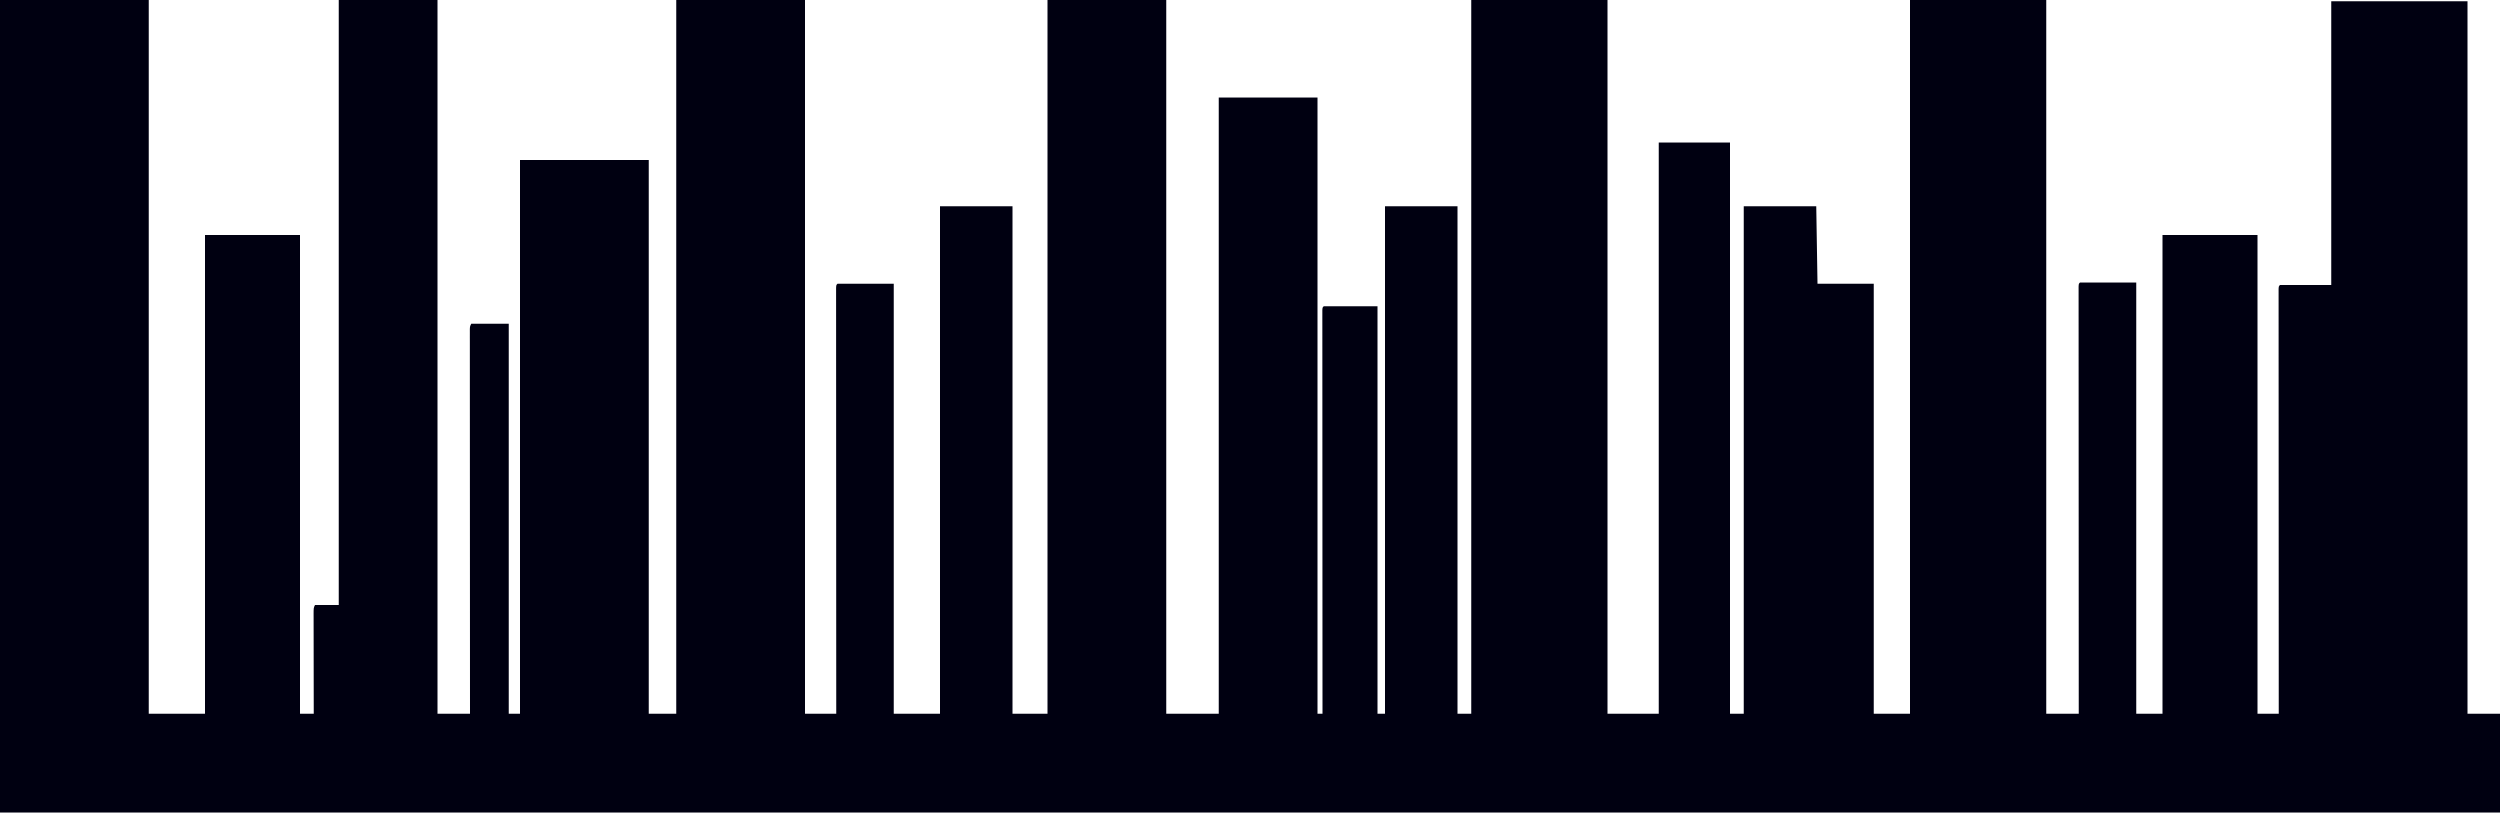
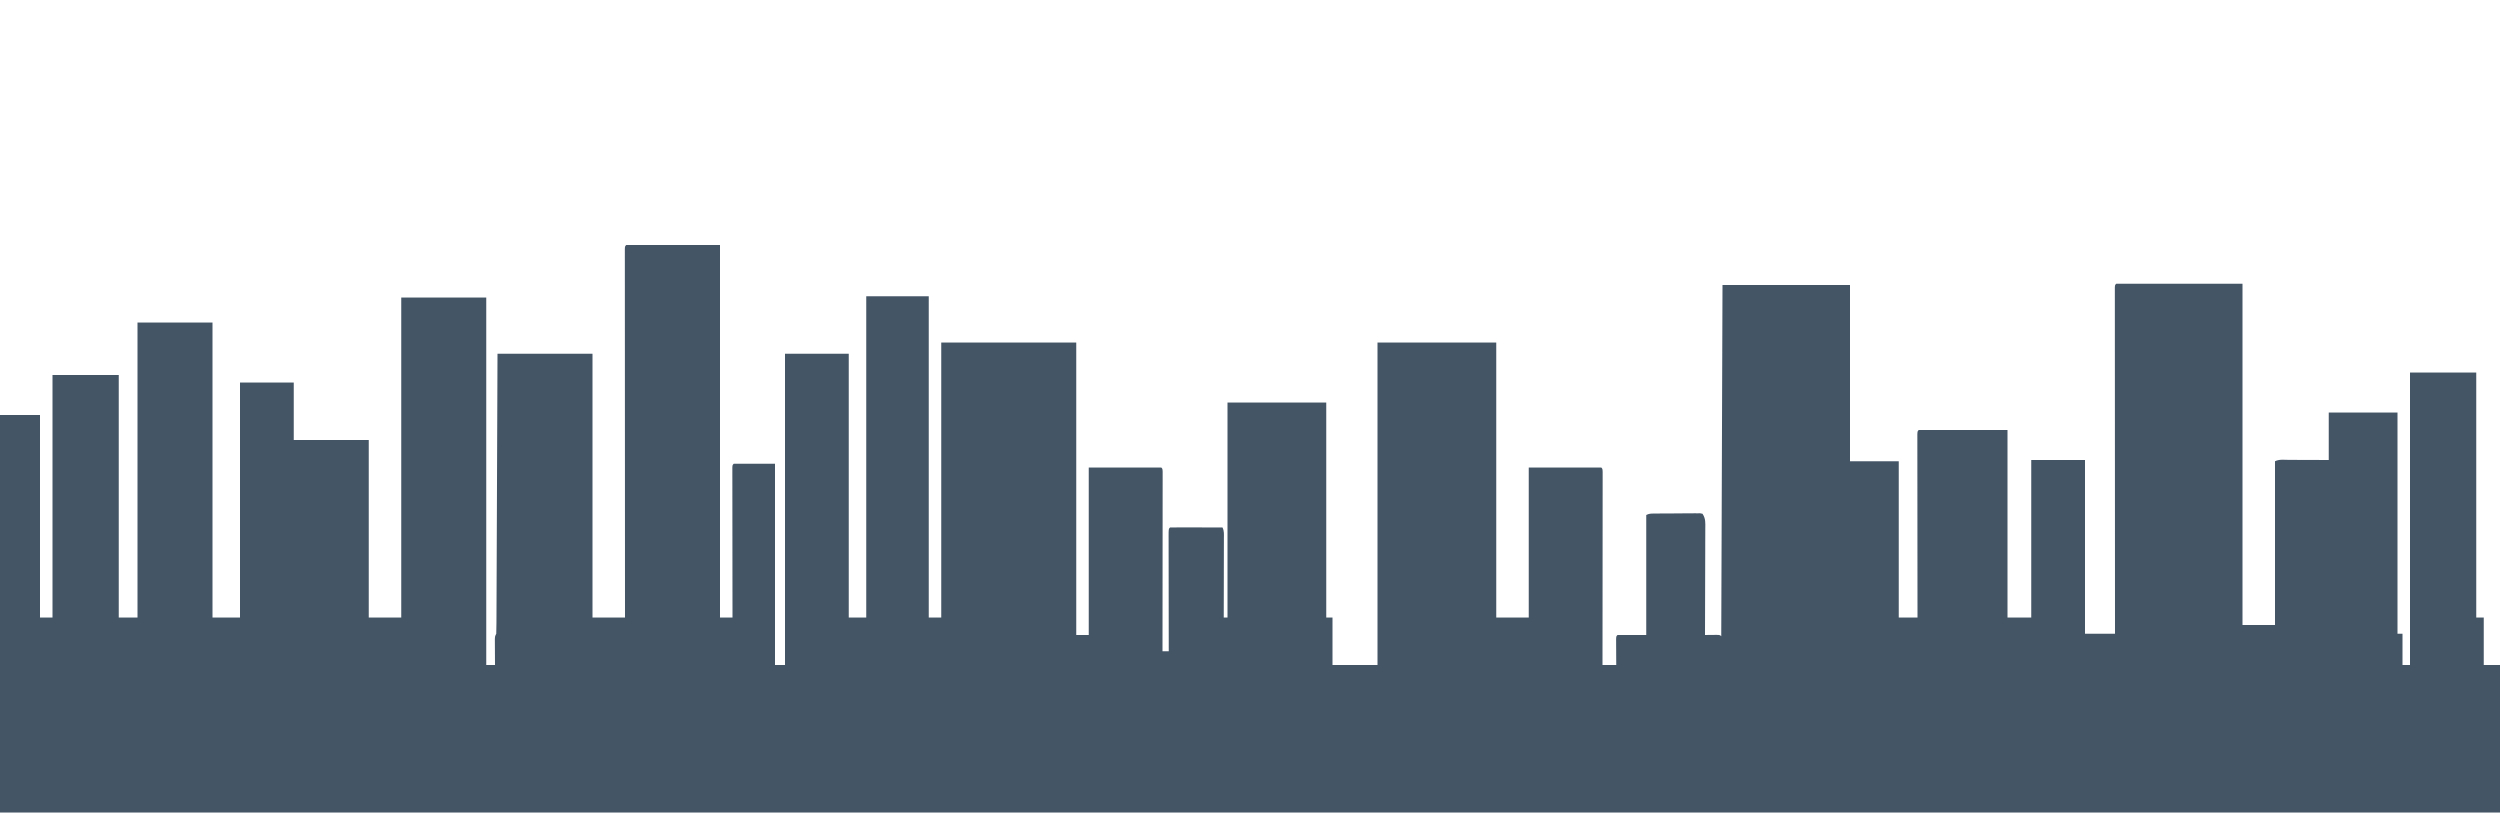
<svg xmlns="http://www.w3.org/2000/svg" version="1.1" width="2000" height="650">
-   <path d="M0 0 C39.27 0 78.54 0 119 0 C119 188.43 119 376.86 119 571 C133.85 571 148.7 571 164 571 C164 444.61 164 318.22 164 188 C189.08 188 214.16 188 240 188 C240 314.39 240 440.78 240 571 C243.63 571 247.26 571 251 571 C250.998 569.94 250.996 568.879 250.993 567.787 C250.973 557.81 250.958 547.833 250.948 537.856 C250.943 532.726 250.936 527.596 250.925 522.467 C250.914 517.52 250.908 512.572 250.905 507.625 C250.903 505.735 250.9 503.844 250.894 501.953 C250.887 499.312 250.886 496.671 250.886 494.03 C250.883 493.242 250.879 492.455 250.876 491.643 C250.886 486.228 250.886 486.228 252 484 C258.27 484 264.54 484 271 484 C271 324.28 271 164.56 271 0 C297.07 0 323.14 0 350 0 C350 188.43 350 376.86 350 571 C358.58 571 367.16 571 376 571 C375.998 567.121 375.996 563.241 375.993 559.245 C375.973 523.705 375.958 488.165 375.949 452.626 C375.948 447.972 375.946 443.318 375.945 438.664 C375.945 437.274 375.945 437.274 375.944 435.856 C375.94 420.835 375.932 405.815 375.923 390.795 C375.914 375.393 375.908 359.99 375.906 344.588 C375.905 335.078 375.9 325.567 375.892 316.056 C375.887 309.542 375.885 303.028 375.886 296.514 C375.887 292.751 375.886 288.988 375.881 285.225 C375.875 281.153 375.877 277.081 375.88 273.009 C375.875 271.209 375.875 271.209 375.871 269.372 C375.873 268.288 375.875 267.204 375.877 266.087 C375.877 265.147 375.876 264.206 375.876 263.236 C376 261 376 261 377 259 C386.9 259 396.8 259 407 259 C407 361.96 407 464.92 407 571 C409.97 571 412.94 571 416 571 C416 424.81 416 278.62 416 128 C449.99 128 483.98 128 519 128 C519 274.19 519 420.38 519 571 C526.26 571 533.52 571 541 571 C541 382.57 541 194.14 541 0 C574.99 0 608.98 0 644 0 C644 188.43 644 376.86 644 571 C652.25 571 660.5 571 669 571 C668.999 569.233 668.998 567.466 668.997 565.646 C668.976 523.752 668.959 481.857 668.949 439.963 C668.948 434.812 668.946 429.661 668.945 424.51 C668.945 423.484 668.945 422.458 668.944 421.402 C668.94 404.774 668.932 388.146 668.923 371.518 C668.914 354.469 668.908 337.421 668.906 320.372 C668.905 309.844 668.9 299.315 668.892 288.786 C668.887 281.577 668.885 274.367 668.886 267.157 C668.887 262.991 668.886 258.825 668.881 254.659 C668.876 250.851 668.876 247.044 668.879 243.236 C668.88 241.853 668.878 240.469 668.875 239.085 C668.871 237.217 668.874 235.348 668.877 233.48 C668.876 231.917 668.876 231.917 668.876 230.324 C669 228 669 228 670 227 C684.85 227 699.7 227 715 227 C715 340.52 715 454.04 715 571 C727.21 571 739.42 571 752 571 C752 437.02 752 303.04 752 165 C771.14 165 790.28 165 810 165 C810 298.98 810 432.96 810 571 C819.24 571 828.48 571 838 571 C838 382.57 838 194.14 838 0 C869.35 0 900.7 0 933 0 C933 188.43 933 376.86 933 571 C946.86 571 960.72 571 975 571 C975 408.31 975 245.62 975 78 C1001.07 78 1027.14 78 1054 78 C1054 240.69 1054 403.38 1054 571 C1055.32 571 1056.64 571 1058 571 C1058 570.313 1057.999 569.625 1057.999 568.917 C1057.976 528.225 1057.959 487.534 1057.949 446.842 C1057.948 441.961 1057.946 437.081 1057.945 432.2 C1057.945 431.228 1057.945 430.257 1057.944 429.255 C1057.94 413.5 1057.932 397.745 1057.923 381.99 C1057.914 365.837 1057.908 349.683 1057.906 333.53 C1057.905 323.554 1057.9 313.578 1057.892 303.602 C1057.887 296.771 1057.885 289.94 1057.886 283.108 C1057.887 279.161 1057.886 275.214 1057.881 271.266 C1057.876 267.658 1057.876 264.051 1057.879 260.443 C1057.88 258.507 1057.875 256.571 1057.871 254.635 C1057.873 253.501 1057.875 252.367 1057.877 251.199 C1057.877 250.212 1057.876 249.225 1057.876 248.208 C1058 246 1058 246 1059 245 C1073.19 245 1087.38 245 1102 245 C1102 352.58 1102 460.16 1102 571 C1103.98 571 1105.96 571 1108 571 C1108 437.02 1108 303.04 1108 165 C1127.14 165 1146.28 165 1166 165 C1166 298.98 1166 432.96 1166 571 C1169.63 571 1173.26 571 1177 571 C1177 382.57 1177 194.14 1177 0 C1212.97 0 1248.94 0 1286 0 C1286 188.43 1286 376.86 1286 571 C1299.53 571 1313.06 571 1327 571 C1327 420.19 1327 269.38 1327 114 C1345.81 114 1364.62 114 1384 114 C1384 264.81 1384 415.62 1384 571 C1387.63 571 1391.26 571 1395 571 C1395 437.02 1395 303.04 1395 165 C1414.14 165 1433.28 165 1453 165 C1453.33 185.46 1453.66 205.92 1454 227 C1468.85 227 1483.7 227 1499 227 C1499 340.52 1499 454.04 1499 571 C1508.57 571 1518.14 571 1528 571 C1528 382.57 1528 194.14 1528 0 C1563.97 0 1599.94 0 1637 0 C1637 188.43 1637 376.86 1637 571 C1645.58 571 1654.16 571 1663 571 C1662.999 569.228 1662.998 567.456 1662.997 565.63 C1662.976 523.614 1662.959 481.597 1662.949 439.58 C1662.948 434.414 1662.946 429.248 1662.945 424.082 C1662.945 423.054 1662.945 422.025 1662.944 420.966 C1662.94 404.289 1662.932 387.613 1662.923 370.936 C1662.914 353.838 1662.908 336.74 1662.906 319.641 C1662.905 309.082 1662.9 298.523 1662.892 287.963 C1662.887 280.732 1662.885 273.502 1662.886 266.271 C1662.887 262.093 1662.886 257.915 1662.881 253.736 C1662.876 249.918 1662.876 246.099 1662.879 242.28 C1662.88 240.893 1662.878 239.505 1662.875 238.117 C1662.871 236.243 1662.874 234.369 1662.877 232.495 C1662.877 231.451 1662.876 230.406 1662.876 229.33 C1663 227 1663 227 1664 226 C1678.85 226 1693.7 226 1709 226 C1709 339.85 1709 453.7 1709 571 C1715.93 571 1722.86 571 1730 571 C1730 444.61 1730 318.22 1730 188 C1755.08 188 1780.16 188 1806 188 C1806 314.39 1806 440.78 1806 571 C1811.61 571 1817.22 571 1823 571 C1822.999 569.238 1822.998 567.477 1822.997 565.662 C1822.976 523.889 1822.959 482.117 1822.949 440.345 C1822.948 435.209 1822.946 430.073 1822.945 424.937 C1822.945 423.914 1822.945 422.892 1822.944 421.838 C1822.94 405.259 1822.932 388.679 1822.923 372.1 C1822.914 355.101 1822.908 338.102 1822.906 321.103 C1822.905 310.605 1822.9 300.107 1822.892 289.609 C1822.887 282.421 1822.885 275.232 1822.886 268.043 C1822.887 263.889 1822.886 259.736 1822.881 255.582 C1822.876 251.785 1822.876 247.989 1822.879 244.192 C1822.88 242.813 1822.878 241.433 1822.875 240.053 C1822.871 238.19 1822.874 236.327 1822.877 234.464 C1822.877 233.426 1822.876 232.387 1822.876 231.317 C1823 229 1823 229 1824 228 C1837.53 228 1851.06 228 1865 228 C1865 153.09 1865 78.18 1865 1 C1900.97 1 1936.94 1 1974 1 C1974 189.1 1974 377.2 1974 571 C1982.58 571 1991.16 571 2000 571 C2000 597.07 2000 623.14 2000 650 C1340 650 680 650 0 650 C0 435.5 0 221 0 0 Z " fill="#001" transform="translate(0,0)" />
+   <path d="M0 0 C24.75 0 49.5 0 75 0 C75 98.34 75 196.68 75 298 C78.3 298 81.6 298 85 298 C84.998 296.474 84.996 294.948 84.993 293.375 C84.973 279.027 84.958 264.679 84.948 250.331 C84.943 242.954 84.936 235.577 84.925 228.199 C84.915 221.772 84.908 215.344 84.906 208.916 C84.905 205.511 84.902 202.105 84.894 198.7 C84.887 194.904 84.886 191.108 84.886 187.313 C84.883 186.176 84.879 185.038 84.876 183.867 C84.877 182.839 84.878 181.811 84.88 180.752 C84.879 179.853 84.878 178.954 84.877 178.028 C85 176 85 176 86 175 C96.89 175 107.78 175 119 175 C119 228.13 119 281.26 119 336 C121.64 336 124.28 336 127 336 C127 253.83 127 171.66 127 87 C143.83 87 160.66 87 178 87 C178 156.63 178 226.26 178 298 C182.62 298 187.24 298 192 298 C192 213.19 192 128.38 192 41 C208.5 41 225 41 242 41 C242 125.81 242 210.62 242 298 C245.3 298 248.6 298 252 298 C252 225.4 252 152.8 252 78 C287.64 78 323.28 78 360 78 C360 155.22 360 232.44 360 312 C363.3 312 366.6 312 370 312 C370 267.78 370 223.56 370 178 C389.14 178 408.28 178 428 178 C429 179 429 179 429.123 181.403 C429.122 182.479 429.121 183.555 429.12 184.663 C429.122 185.893 429.123 187.123 429.124 188.39 C429.121 189.765 429.117 191.141 429.114 192.516 C429.113 193.954 429.113 195.393 429.114 196.832 C429.114 200.749 429.108 204.666 429.101 208.583 C429.095 212.672 429.095 216.762 429.093 220.851 C429.09 228.6 429.082 236.349 429.072 244.098 C429.061 252.918 429.055 261.737 429.05 270.557 C429.04 288.705 429.022 306.852 429 325 C430.65 325 432.3 325 434 325 C433.998 323.774 433.996 322.549 433.993 321.286 C433.973 309.764 433.958 298.241 433.948 286.719 C433.943 280.794 433.936 274.87 433.925 268.946 C433.914 263.233 433.908 257.521 433.905 251.809 C433.903 249.624 433.9 247.44 433.894 245.255 C433.887 242.206 433.886 239.158 433.886 236.11 C433.883 235.197 433.879 234.284 433.876 233.344 C433.886 227.114 433.886 227.114 435 226 C438.103 225.911 441.183 225.885 444.285 225.902 C445.216 225.904 446.147 225.905 447.106 225.907 C450.091 225.912 453.077 225.925 456.062 225.938 C458.081 225.943 460.1 225.947 462.119 225.951 C467.079 225.962 472.04 225.979 477 226 C478.45 228.899 478.119 231.414 478.114 234.653 C478.114 235.336 478.114 236.019 478.114 236.723 C478.113 238.984 478.105 241.246 478.098 243.508 C478.096 245.074 478.094 246.641 478.093 248.207 C478.09 252.334 478.08 256.46 478.069 260.587 C478.058 264.796 478.054 269.005 478.049 273.215 C478.038 281.477 478.021 289.738 478 298 C478.99 298 479.98 298 481 298 C481 241.24 481 184.48 481 126 C507.07 126 533.14 126 560 126 C560 182.76 560 239.52 560 298 C561.65 298 563.3 298 565 298 C565 310.54 565 323.08 565 336 C576.88 336 588.76 336 601 336 C601 250.86 601 165.72 601 78 C632.35 78 663.7 78 696 78 C696 150.6 696 223.2 696 298 C704.58 298 713.16 298 722 298 C722 258.4 722 218.8 722 178 C741.14 178 760.28 178 780 178 C781 179 781 179 781.123 181.575 C781.122 182.732 781.121 183.889 781.12 185.081 C781.121 185.723 781.122 186.365 781.123 187.026 C781.125 189.193 781.119 191.359 781.114 193.526 C781.113 195.073 781.113 196.619 781.114 198.166 C781.114 202.379 781.108 206.592 781.101 210.804 C781.095 215.202 781.095 219.599 781.093 223.997 C781.09 232.33 781.082 240.664 781.072 248.997 C781.061 258.482 781.055 267.967 781.05 277.451 C781.04 296.968 781.022 316.484 781 336 C784.63 336 788.26 336 792 336 C791.988 334.351 791.977 332.703 791.965 331.004 C791.955 328.857 791.946 326.71 791.938 324.562 C791.929 323.474 791.921 322.385 791.912 321.264 C791.909 320.229 791.906 319.195 791.902 318.129 C791.897 317.171 791.892 316.212 791.886 315.225 C792 313 792 313 793 312 C800.59 312 808.18 312 816 312 C816 280.32 816 248.64 816 216 C818.288 214.856 819.599 214.862 822.143 214.839 C822.997 214.829 823.851 214.82 824.731 214.81 C825.655 214.806 826.579 214.801 827.531 214.797 C828.478 214.791 829.425 214.785 830.401 214.78 C832.405 214.77 834.409 214.764 836.413 214.76 C839.488 214.75 842.562 214.719 845.637 214.688 C847.581 214.681 849.525 214.676 851.469 214.672 C852.393 214.66 853.317 214.647 854.269 214.634 C855.55 214.639 855.55 214.639 856.857 214.644 C857.611 214.64 858.364 214.636 859.141 214.633 C859.754 214.754 860.368 214.875 861 215 C863.643 218.965 863.265 222.37 863.227 226.969 C863.227 227.887 863.228 228.804 863.228 229.749 C863.227 232.785 863.211 235.82 863.195 238.855 C863.192 240.959 863.189 243.062 863.187 245.165 C863.179 250.704 863.159 256.242 863.137 261.781 C863.117 267.431 863.108 273.082 863.098 278.732 C863.076 289.822 863.042 300.911 863 312 C863.855 311.988 864.709 311.977 865.59 311.965 C867.247 311.951 867.247 311.951 868.938 311.938 C870.04 311.926 871.142 311.914 872.277 311.902 C875 312 875 312 876 313 C876.33 220.27 876.66 127.54 877 32 C910.66 32 944.32 32 979 32 C979 78.53 979 125.06 979 173 C991.87 173 1004.74 173 1018 173 C1018 214.25 1018 255.5 1018 298 C1022.95 298 1027.9 298 1033 298 C1032.998 296.136 1032.996 294.271 1032.993 292.35 C1032.973 274.823 1032.958 257.297 1032.948 239.77 C1032.943 230.759 1032.936 221.747 1032.925 212.735 C1032.915 204.883 1032.908 197.032 1032.906 189.18 C1032.905 185.02 1032.902 180.86 1032.894 176.7 C1032.888 172.789 1032.885 168.878 1032.887 164.967 C1032.887 163.527 1032.885 162.088 1032.881 160.648 C1032.876 158.691 1032.878 156.734 1032.88 154.777 C1032.879 153.679 1032.878 152.581 1032.877 151.45 C1033 149 1033 149 1034 148 C1057.43 148 1080.86 148 1105 148 C1105 197.5 1105 247 1105 298 C1111.27 298 1117.54 298 1124 298 C1124 256.42 1124 214.84 1124 172 C1138.19 172 1152.38 172 1167 172 C1167 217.87 1167 263.74 1167 311 C1174.92 311 1182.84 311 1191 311 C1190.998 307.507 1190.996 304.014 1190.993 300.415 C1190.973 268.417 1190.958 236.42 1190.949 204.422 C1190.948 200.233 1190.946 196.043 1190.945 191.853 C1190.945 191.019 1190.945 190.185 1190.944 189.326 C1190.94 175.802 1190.932 162.278 1190.923 148.753 C1190.914 134.887 1190.908 121.021 1190.906 107.154 C1190.905 98.591 1190.9 90.028 1190.892 81.464 C1190.887 75.6 1190.885 69.736 1190.886 63.872 C1190.887 60.484 1190.886 57.095 1190.881 53.707 C1190.876 50.042 1190.877 46.377 1190.88 42.712 C1190.877 41.63 1190.874 40.547 1190.871 39.431 C1190.873 38.458 1190.875 37.484 1190.877 36.48 C1190.877 35.633 1190.876 34.786 1190.876 33.913 C1191 32 1191 32 1192 31 C1225.33 31 1258.66 31 1293 31 C1293 121.09 1293 211.18 1293 304 C1301.58 304 1310.16 304 1319 304 C1319 260.77 1319 217.54 1319 173 C1322.436 171.282 1326.384 171.88 1330.164 171.902 C1331.071 171.904 1331.978 171.905 1332.913 171.907 C1335.817 171.912 1338.721 171.925 1341.625 171.938 C1343.591 171.943 1345.557 171.947 1347.523 171.951 C1352.349 171.961 1357.174 171.981 1362 172 C1362 159.46 1362 146.92 1362 134 C1380.15 134 1398.3 134 1417 134 C1417 192.41 1417 250.82 1417 311 C1418.32 311 1419.64 311 1421 311 C1421 319.25 1421 327.5 1421 336 C1422.98 336 1424.96 336 1427 336 C1427 258.78 1427 181.56 1427 102 C1444.49 102 1461.98 102 1480 102 C1480 166.68 1480 231.36 1480 298 C1481.98 298 1483.96 298 1486 298 C1486 310.54 1486 323.08 1486 336 C1490.29 336 1494.58 336 1499 336 C1499 374.94 1499 413.88 1499 454 C839 454 179 454 -501 454 C-501 349.06 -501 244.12 -501 136 C-490.44 136 -479.88 136 -469 136 C-469 189.46 -469 242.92 -469 298 C-465.7 298 -462.4 298 -459 298 C-459 233.98 -459 169.96 -459 104 C-441.51 104 -424.02 104 -406 104 C-406 168.02 -406 232.04 -406 298 C-401.05 298 -396.1 298 -391 298 C-391 220.12 -391 142.24 -391 62 C-371.2 62 -351.4 62 -331 62 C-331 139.88 -331 217.76 -331 298 C-323.74 298 -316.48 298 -309 298 C-309 235.96 -309 173.92 -309 110 C-294.81 110 -280.62 110 -266 110 C-266 125.18 -266 140.36 -266 156 C-246.2 156 -226.4 156 -206 156 C-206 202.86 -206 249.72 -206 298 C-197.42 298 -188.84 298 -180 298 C-180 213.52 -180 129.04 -180 42 C-157.56 42 -135.12 42 -112 42 C-112 139.02 -112 236.04 -112 336 C-109.69 336 -107.38 336 -105 336 C-105.008 334.971 -105.008 334.971 -105.016 333.92 C-105.037 330.822 -105.05 327.724 -105.062 324.625 C-105.071 323.545 -105.079 322.465 -105.088 321.352 C-105.093 319.805 -105.093 319.805 -105.098 318.227 C-105.106 316.797 -105.106 316.797 -105.114 315.338 C-105 313 -105 313 -104 311 C-103.892 308.078 -103.845 305.179 -103.842 302.256 C-103.834 300.881 -103.834 300.881 -103.827 299.479 C-103.811 296.389 -103.803 293.3 -103.795 290.21 C-103.785 288.003 -103.775 285.796 -103.765 283.589 C-103.738 277.581 -103.717 271.573 -103.697 265.565 C-103.675 259.292 -103.647 253.02 -103.621 246.747 C-103.576 236.213 -103.536 225.68 -103.497 215.146 C-103.458 204.295 -103.417 193.444 -103.372 182.593 C-103.368 181.59 -103.368 181.59 -103.364 180.567 C-103.35 177.213 -103.337 173.86 -103.323 170.506 C-103.209 142.67 -103.103 114.835 -103 87 C-77.92 87 -52.84 87 -27 87 C-27 156.63 -27 226.26 -27 298 C-18.42 298 -9.84 298 -1 298 C-1.002 294.281 -1.004 290.563 -1.007 286.731 C-1.027 252.669 -1.042 218.606 -1.051 184.543 C-1.052 180.083 -1.054 175.623 -1.055 171.163 C-1.055 169.831 -1.055 169.831 -1.056 168.472 C-1.06 154.075 -1.068 139.678 -1.077 125.281 C-1.086 110.52 -1.092 95.758 -1.094 80.997 C-1.095 71.881 -1.1 62.765 -1.108 53.649 C-1.113 47.406 -1.115 41.164 -1.114 34.921 C-1.113 31.314 -1.114 27.707 -1.119 24.1 C-1.125 20.198 -1.123 16.297 -1.12 12.396 C-1.125 10.666 -1.125 10.666 -1.129 8.902 C-1.127 7.866 -1.125 6.829 -1.123 5.761 C-1.123 4.86 -1.124 3.958 -1.124 3.029 C-1 1 -1 1 0 0 Z " fill="#456" transform="translate(501,196)" />
</svg>
